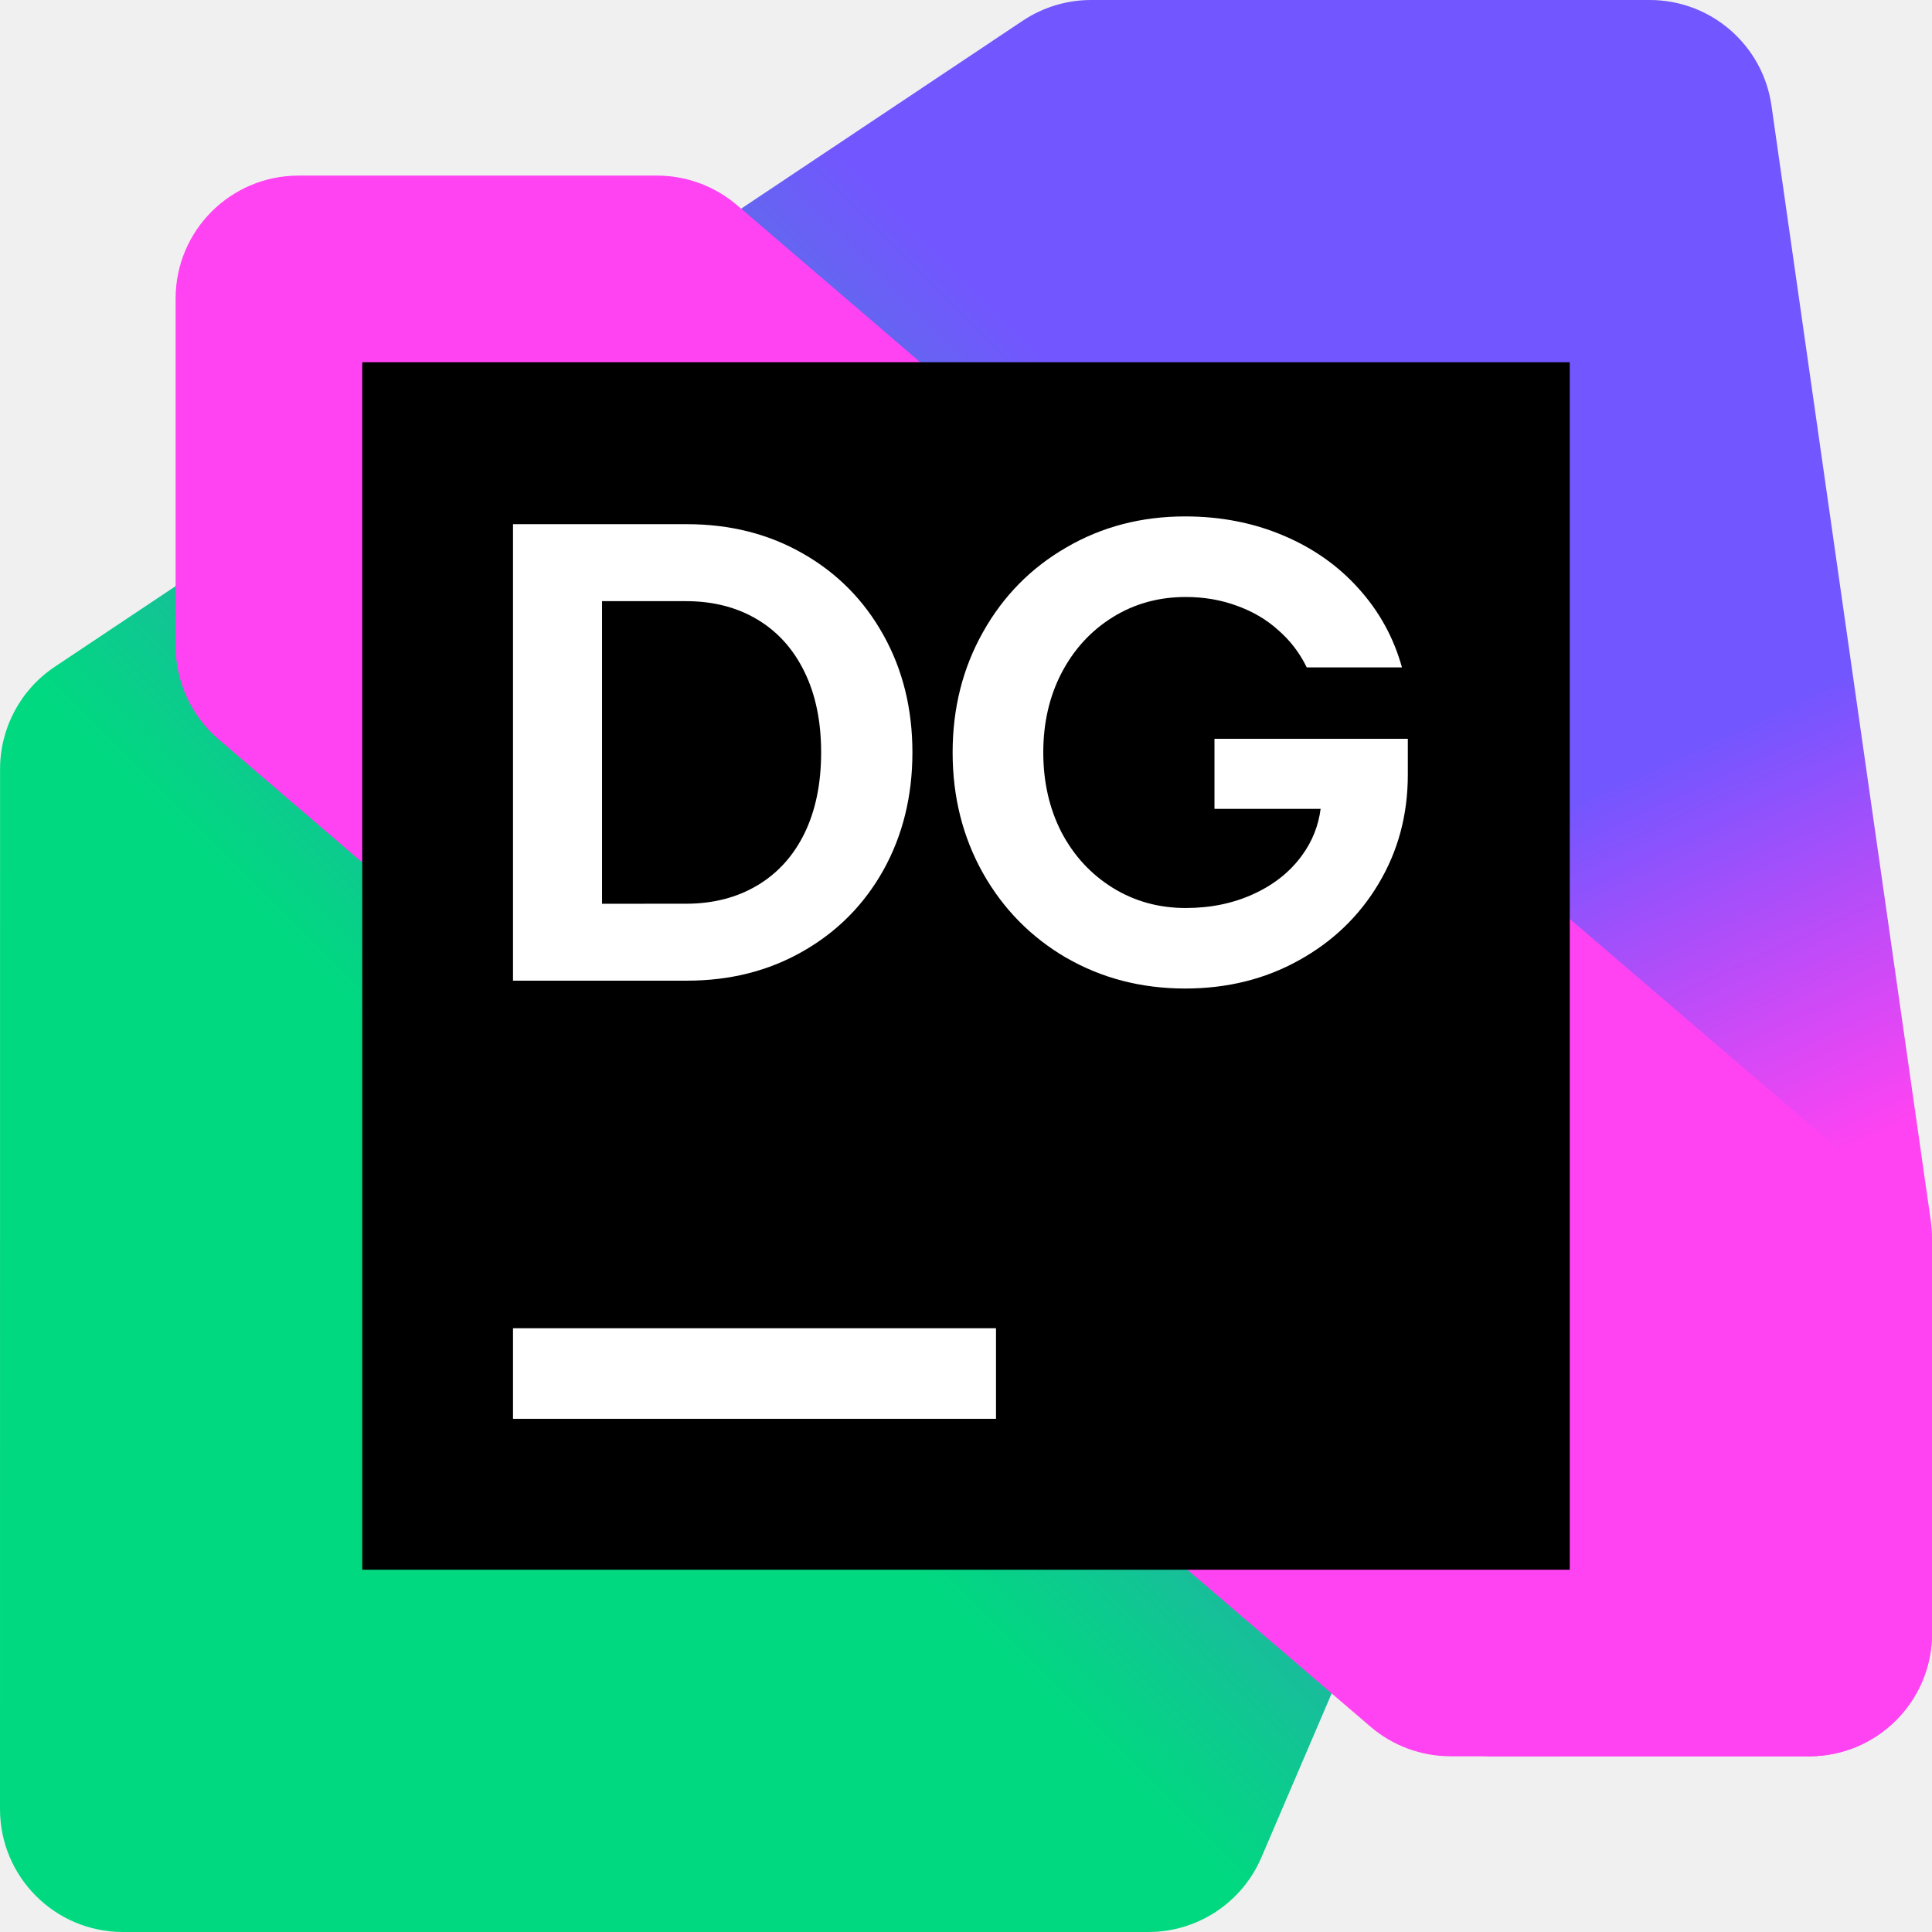
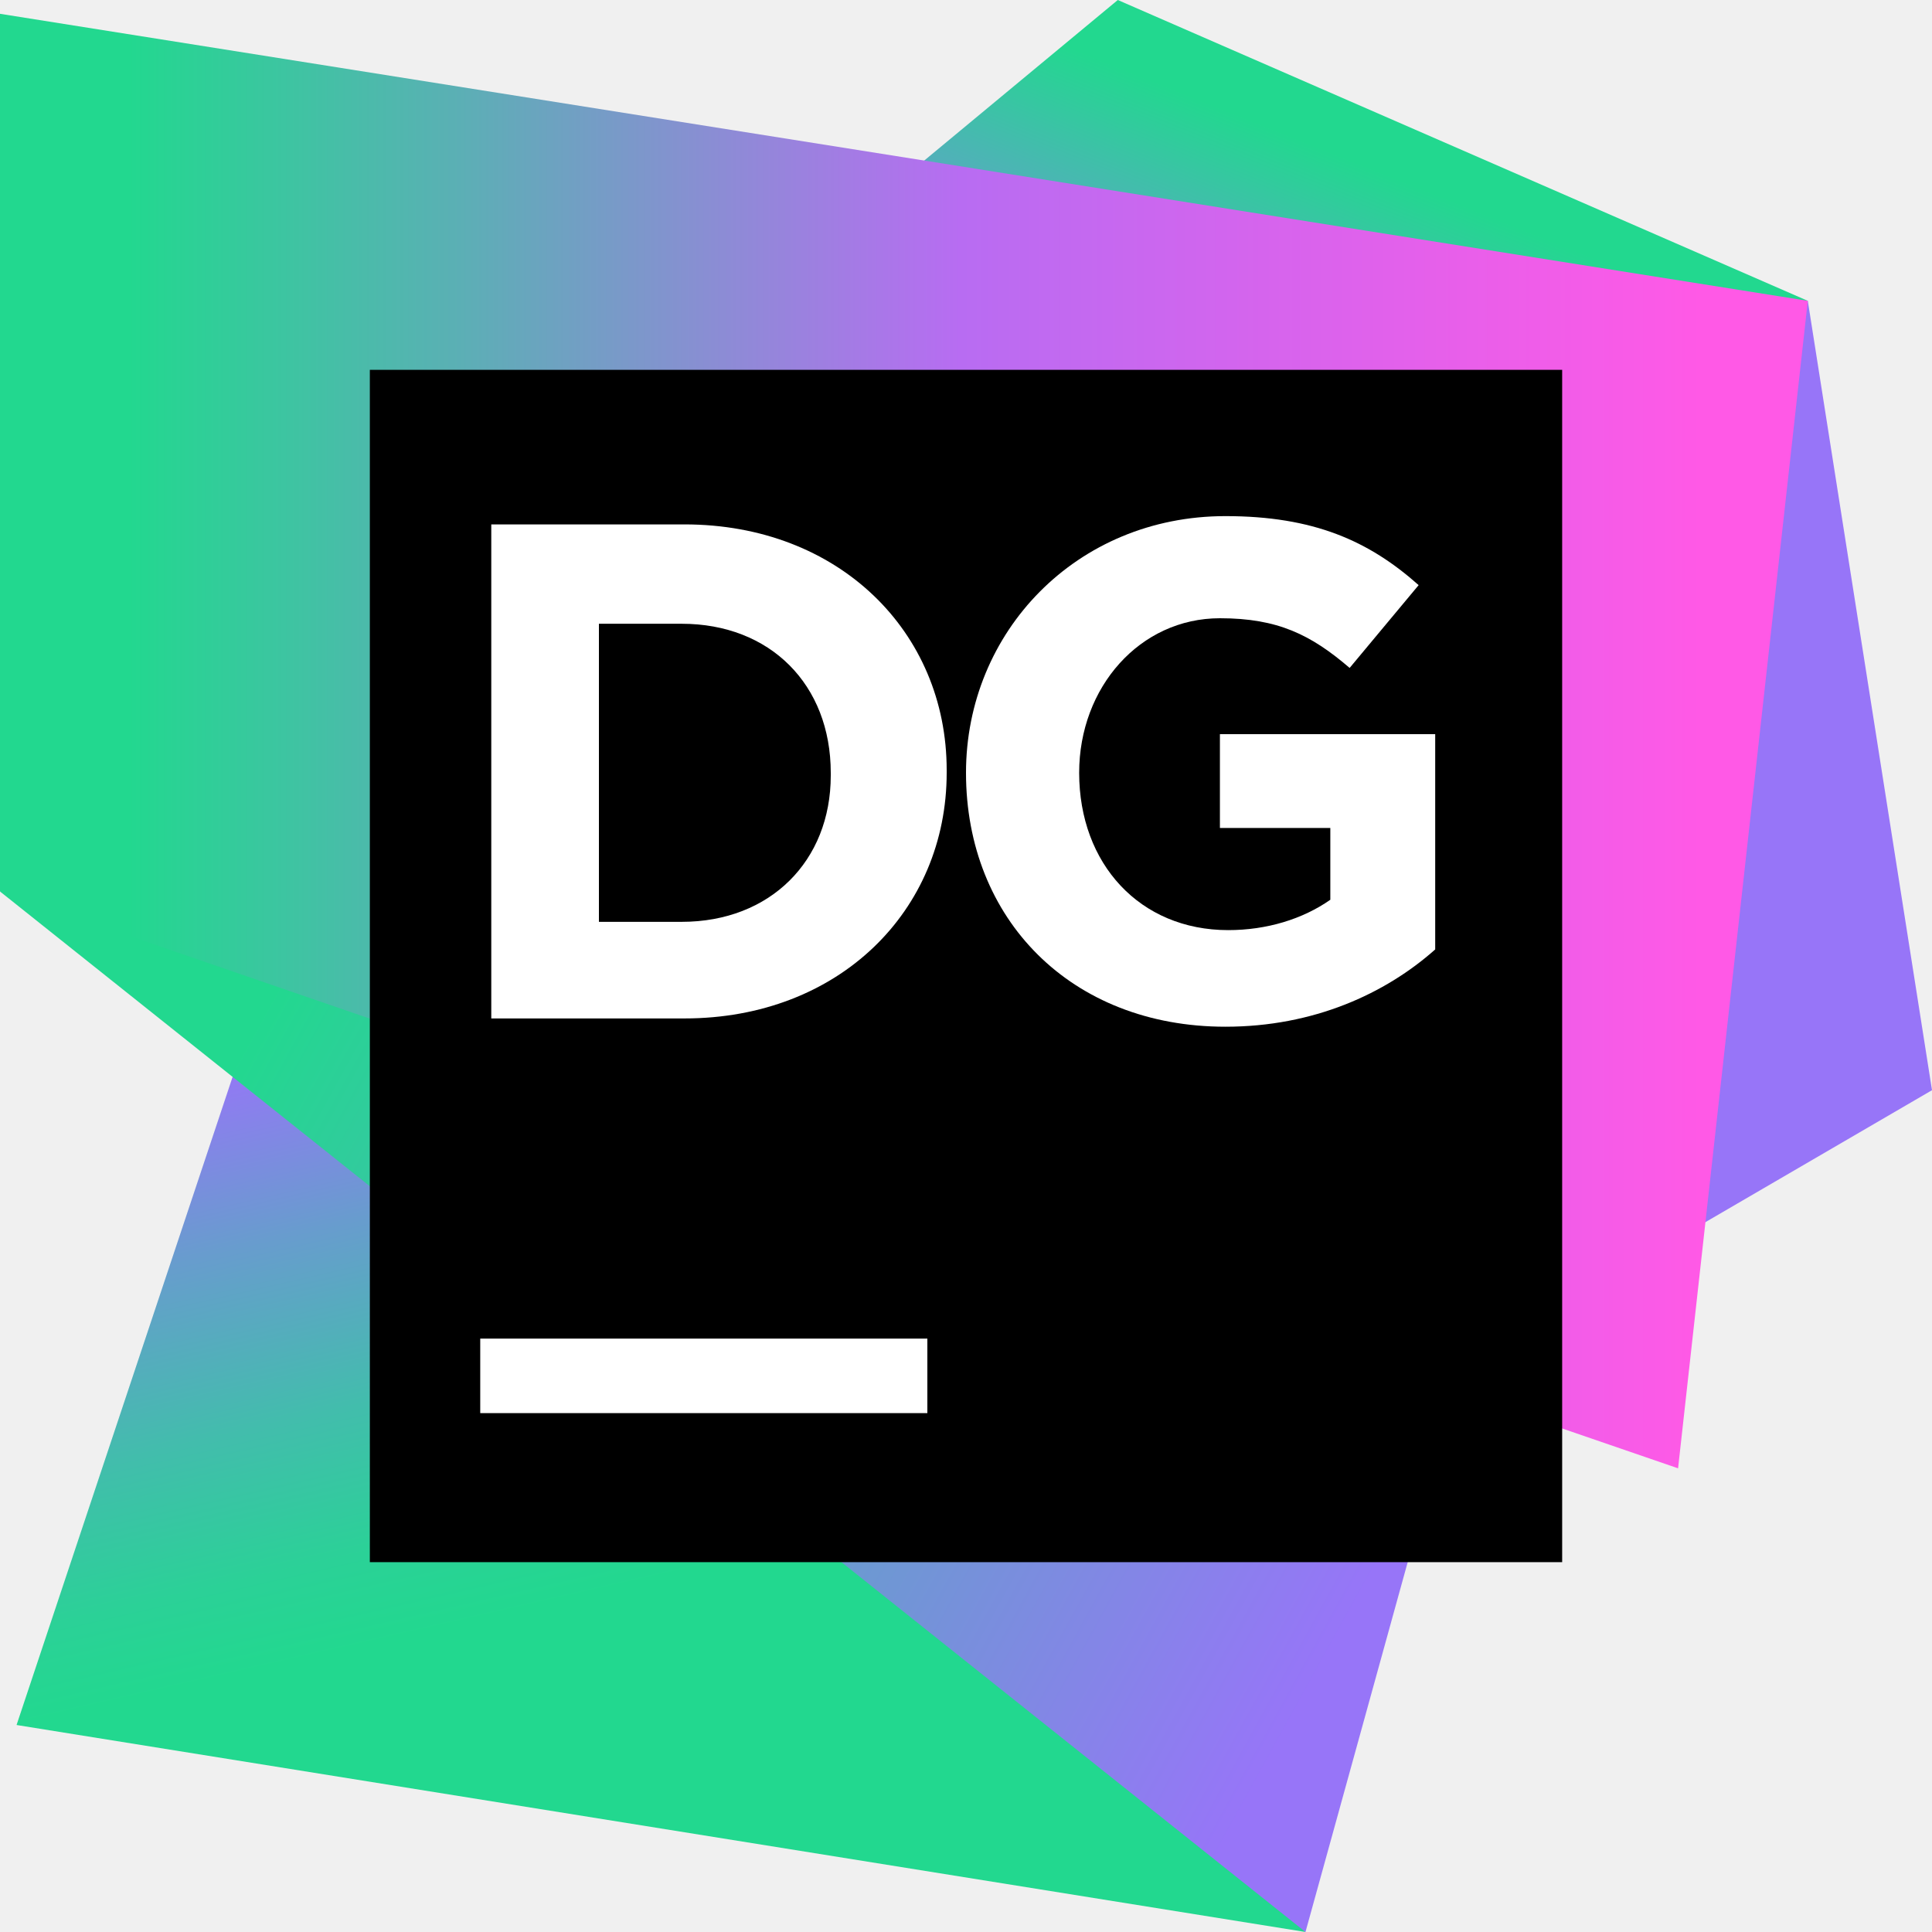
- <svg xmlns="http://www.w3.org/2000/svg" width="64" height="64" fill="none" viewBox="0 0 64 64">
-   <defs>
-     <linearGradient id="a" x1="59.778" x2="1.073" y1="3.982" y2="62.687" gradientUnits="userSpaceOnUse">
-       <stop offset=".28" stop-color="#7256FF" />
-       <stop offset=".66" stop-color="#00D980" />
-     </linearGradient>
-     <linearGradient id="b" x1="64.718" x2="39.477" y1="56.379" y2="1.939" gradientUnits="userSpaceOnUse">
-       <stop offset=".3" stop-color="#FF43F2" />
-       <stop offset=".54" stop-color="#7256FF" />
-     </linearGradient>
-   </defs>
-   <path fill="url(#a)" d="M4.073 64H38.041c1.629 0 3.102-.971 3.743-2.468l16.068-37.491c.217-.507.329-1.053.329-1.605V4.073C58.182 1.823 56.358 0 54.109 0h-17.966c-.805 0-1.591.239-2.261.685L1.814 22.088C.681 22.844.002 24.115.002 25.476L0 59.927C0 62.177 1.823 64 4.073 64Z" />
-   <path fill="url(#b)" d="M49.481 58.182h10.447c2.249 0 4.073-1.823 4.073-4.073V41.016c0-.193-.014-.385-.041-.576L58.682 3.497C58.395 1.49 56.677 0 54.65 0H38.977c-2.25 0-4.073 1.824-4.073 4.074l.005 18.539c0 .438.07.872.209 1.287l10.499 31.498c.554 1.663 2.111 2.785 3.864 2.785Z" />
-   <path fill="#FF43F2" d="m48.052 58.18 11.876-.002c2.249 0 4.072-1.823 4.072-4.073V42.599c0-1.189-.52-2.319-1.422-3.092L24.416 6.797c-.738-.632-1.679-.98-2.651-.98H9.89c-2.249 0-4.073 1.823-4.073 4.073V21.398c0 1.189.52 2.318 1.422 3.092L45.4 57.199c.738.633 1.679.98 2.651.98l.001.001Z" />
-   <path fill="#000" d="M52 12H12v40h40V12Z" />
-   <path fill="#fff" fill-rule="evenodd" d="M22.751 17.364h-5.757v15.122h5.757c1.433 0 2.714-.324 3.845-.972 1.138-.648 2.027-1.544 2.668-2.69.64-1.152.961-2.452.961-3.899s-.321-2.743-.961-3.889c-.641-1.152-1.53-2.052-2.668-2.7-1.131-.648-2.412-.972-3.845-.972Zm2.333 11.968c-.677.403-1.465.605-2.365.605l-2.776.001V19.914h2.776c.9 0 1.688.201 2.365.605.677.403 1.199.983 1.566 1.739.367.749.551 1.638.551 2.668s-.183 1.922-.551 2.679c-.367.749-.889 1.325-1.566 1.728Z" clip-rule="evenodd" />
-   <path fill="#fff" d="M35.327 31.73c1.174.676 2.485 1.016 3.932 1.016 1.39 0 2.643-.31 3.759-.929 1.123-.62 2.006-1.465 2.646-2.538.648-1.08.972-2.286.972-3.618v-1.188h-6.405v2.322h3.516c-.072.56-.276 1.072-.611 1.534-.396.547-.932.976-1.609 1.285-.67.309-1.419.465-2.247.465-.893 0-1.699-.223-2.419-.669-.72-.447-1.286-1.058-1.696-1.836-.403-.784-.605-1.667-.605-2.646 0-.979.201-1.858.605-2.636.411-.785.976-1.4 1.696-1.847.72-.447 1.526-.669 2.419-.669.605 0 1.171.097 1.696.292.526.188.983.458 1.372.81.396.345.709.756.94 1.231h3.154c-.274-.987-.753-1.857-1.437-2.614-.677-.756-1.513-1.344-2.506-1.761-.987-.417-2.066-.627-3.24-.627-1.448 0-2.758.341-3.932 1.026-1.174.676-2.096 1.613-2.765 2.808-.669 1.188-1.005 2.517-1.005 3.986 0 1.469.335 2.802 1.005 3.997.67 1.188 1.592 2.124 2.765 2.808Z" />
-   <path fill="#fff" d="M16.994 44h16v3h-16v-3Z" />
+ <svg xmlns="http://www.w3.org/2000/svg" id="Layer_1" x="0" y="0" enable-background="new 0 0 70 70" version="1.0" viewBox="0 0 70 70" width="70px" height="70px" xml:space="preserve">
+   <g>
+     <g>
+       <polygon fill="#9775F8" points="65.5 10.9 70 39.5 53 49.4 49.8 33.2" />
+       <linearGradient id="SVGID_1_" x1="41.069" x2="46.521" y1="54.357" y2="67.944" gradientTransform="matrix(1 0 0 -1 0 72)" gradientUnits="userSpaceOnUse">
+         <stop offset="0" style="stop-color:#9775f8" />
+         <stop offset=".952" style="stop-color:#22d88f" />
+       </linearGradient>
+       <polygon fill="url(#SVGID_1_)" points="65.5 10.9 40.5 0 19.4 17.5 49.8 33.2" />
+       <linearGradient id="SVGID_2_" x1="17.067" x2="24.146" y1="35.739" y2="4.895" gradientTransform="matrix(1 0 0 -1 0 72)" gradientUnits="userSpaceOnUse">
+         <stop offset="0" style="stop-color:#9775f8" />
+         <stop offset=".214" style="stop-color:#689cce" />
+         <stop offset=".423" style="stop-color:#42bdac" />
+         <stop offset=".59" style="stop-color:#2bd197" />
+         <stop offset=".694" style="stop-color:#22d88f" />
+       </linearGradient>
+       <polygon fill="url(#SVGID_2_)" points="47.3 70 18 30.6 9.3 36.4 .6 62.5" />
+       <linearGradient id="SVGID_3_" x1="4.9" x2="66.239" y1="37.969" y2="4.102" gradientTransform="matrix(1 0 0 -1 0 72)" gradientUnits="userSpaceOnUse">
+         <stop offset=".075" style="stop-color:#22d88f" />
+         <stop offset=".72" style="stop-color:#9775f8" />
+       </linearGradient>
+       <polygon fill="url(#SVGID_3_)" points="52.8 50.1 32.3 36.6 0 32.3 47.3 70" />
+       <linearGradient id="SVGID_4_" x1="0" x2="61.646" y1="45.15" y2="45.15" gradientTransform="matrix(1 0 0 -1 0 72)" gradientUnits="userSpaceOnUse">
+         <stop offset=".075" style="stop-color:#22d88f" />
+         <stop offset=".266" style="stop-color:#5ab0b4" />
+         <stop offset=".565" style="stop-color:#b86cf2" />
+         <stop offset="1" style="stop-color:#ff59e6" />
+       </linearGradient>
+       <polygon fill="url(#SVGID_4_)" points="0 .5 0 32.3 60.8 53.2 65.5 10.9" />
+     </g>
+     <g>
+       <g>
+         <rect width="43.2" height="43.2" x="13.4" y="13.4" />
+         <g>
+           <g>
+             <path fill="#FFF" d="M17.8,19h7c5.6,0,9.5,3.9,9.5,8.9V28c0,5-3.9,8.9-9.5,8.9h-7V19z M21.7,22.6v10.8h3 c3.2,0,5.4-2.2,5.4-5.3V28c0-3.2-2.2-5.4-5.4-5.4H21.7z" />
+             <path fill="#FFF" d="M35,28L35,28c0-5.1,4-9.3,9.4-9.3c3.2,0,5.2,0.9,7,2.5l-2.5,3c-1.4-1.2-2.6-1.8-4.7-1.8 c-2.9,0-5.1,2.5-5.1,5.6V28c0,3.3,2.2,5.7,5.4,5.7c1.4,0,2.7-0.4,3.7-1.1V30h-4v-3.4H52v7.8c-1.8,1.6-4.4,2.8-7.6,2.8 C38.8,37.2,35,33.3,35,28z" />
+           </g>
+         </g>
+         <rect width="16.2" height="2.7" x="17.4" y="48.5" fill="#FFF" />
+       </g>
+     </g>
+   </g>
</svg>
